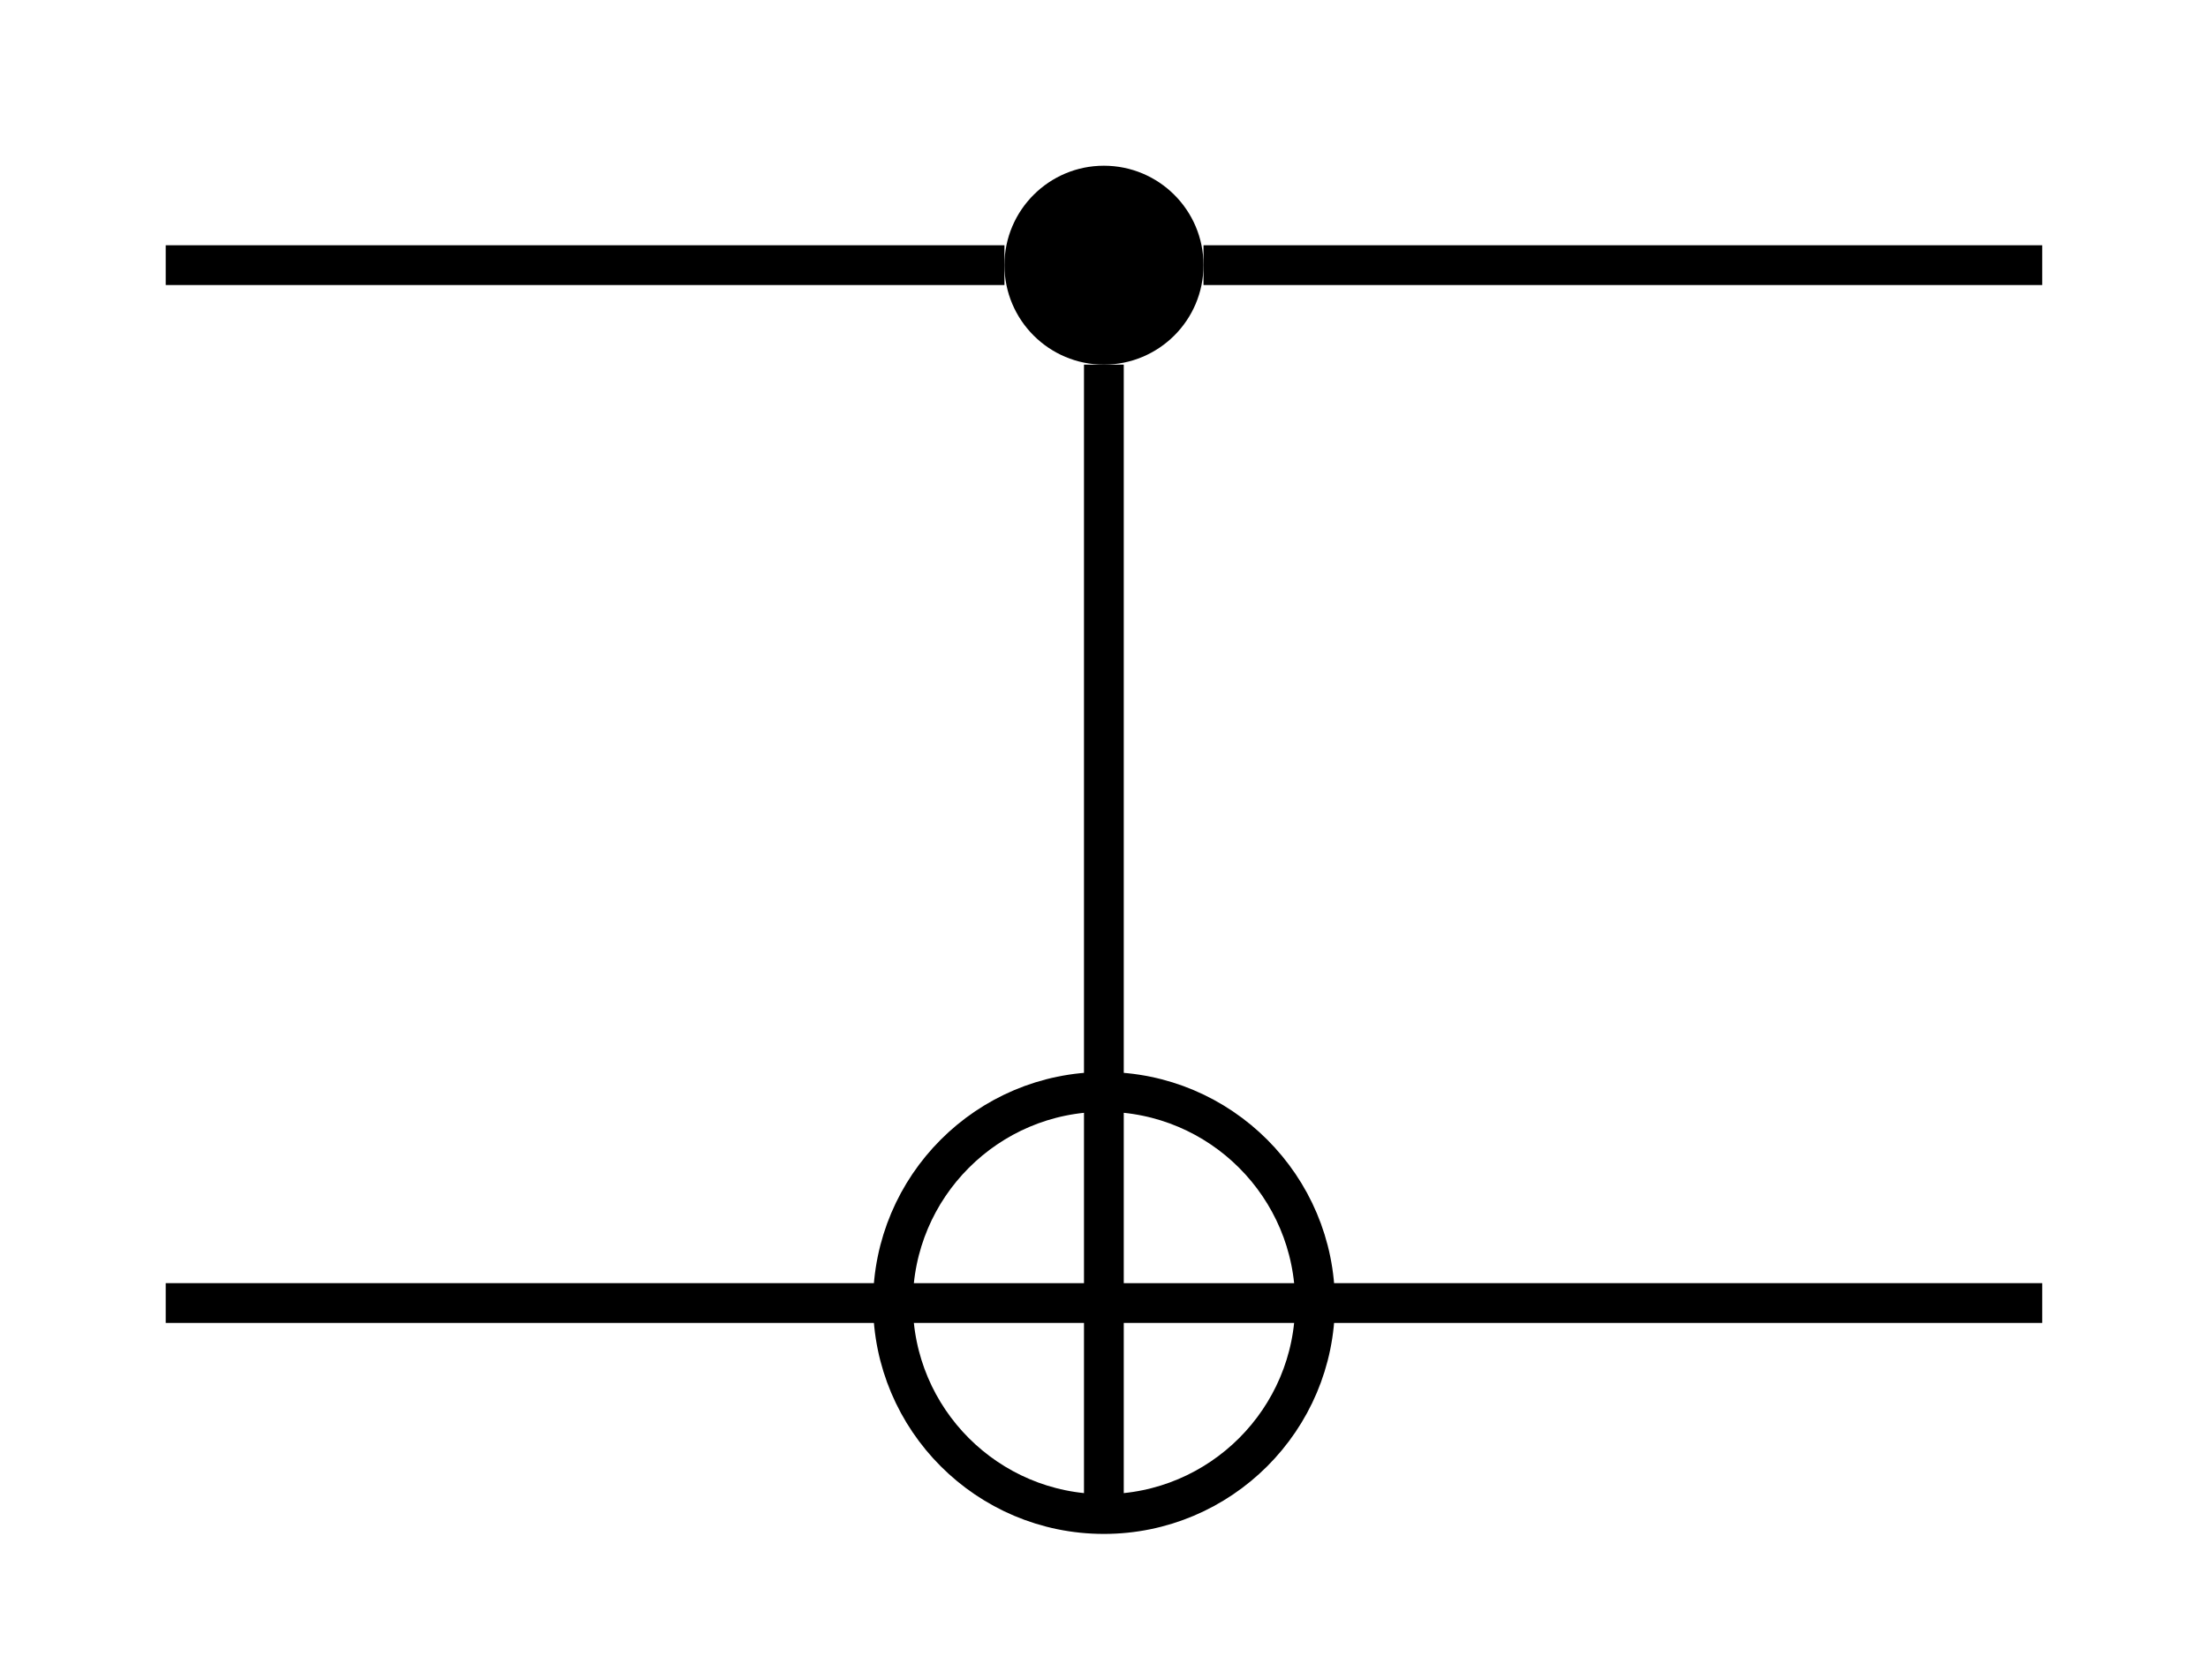
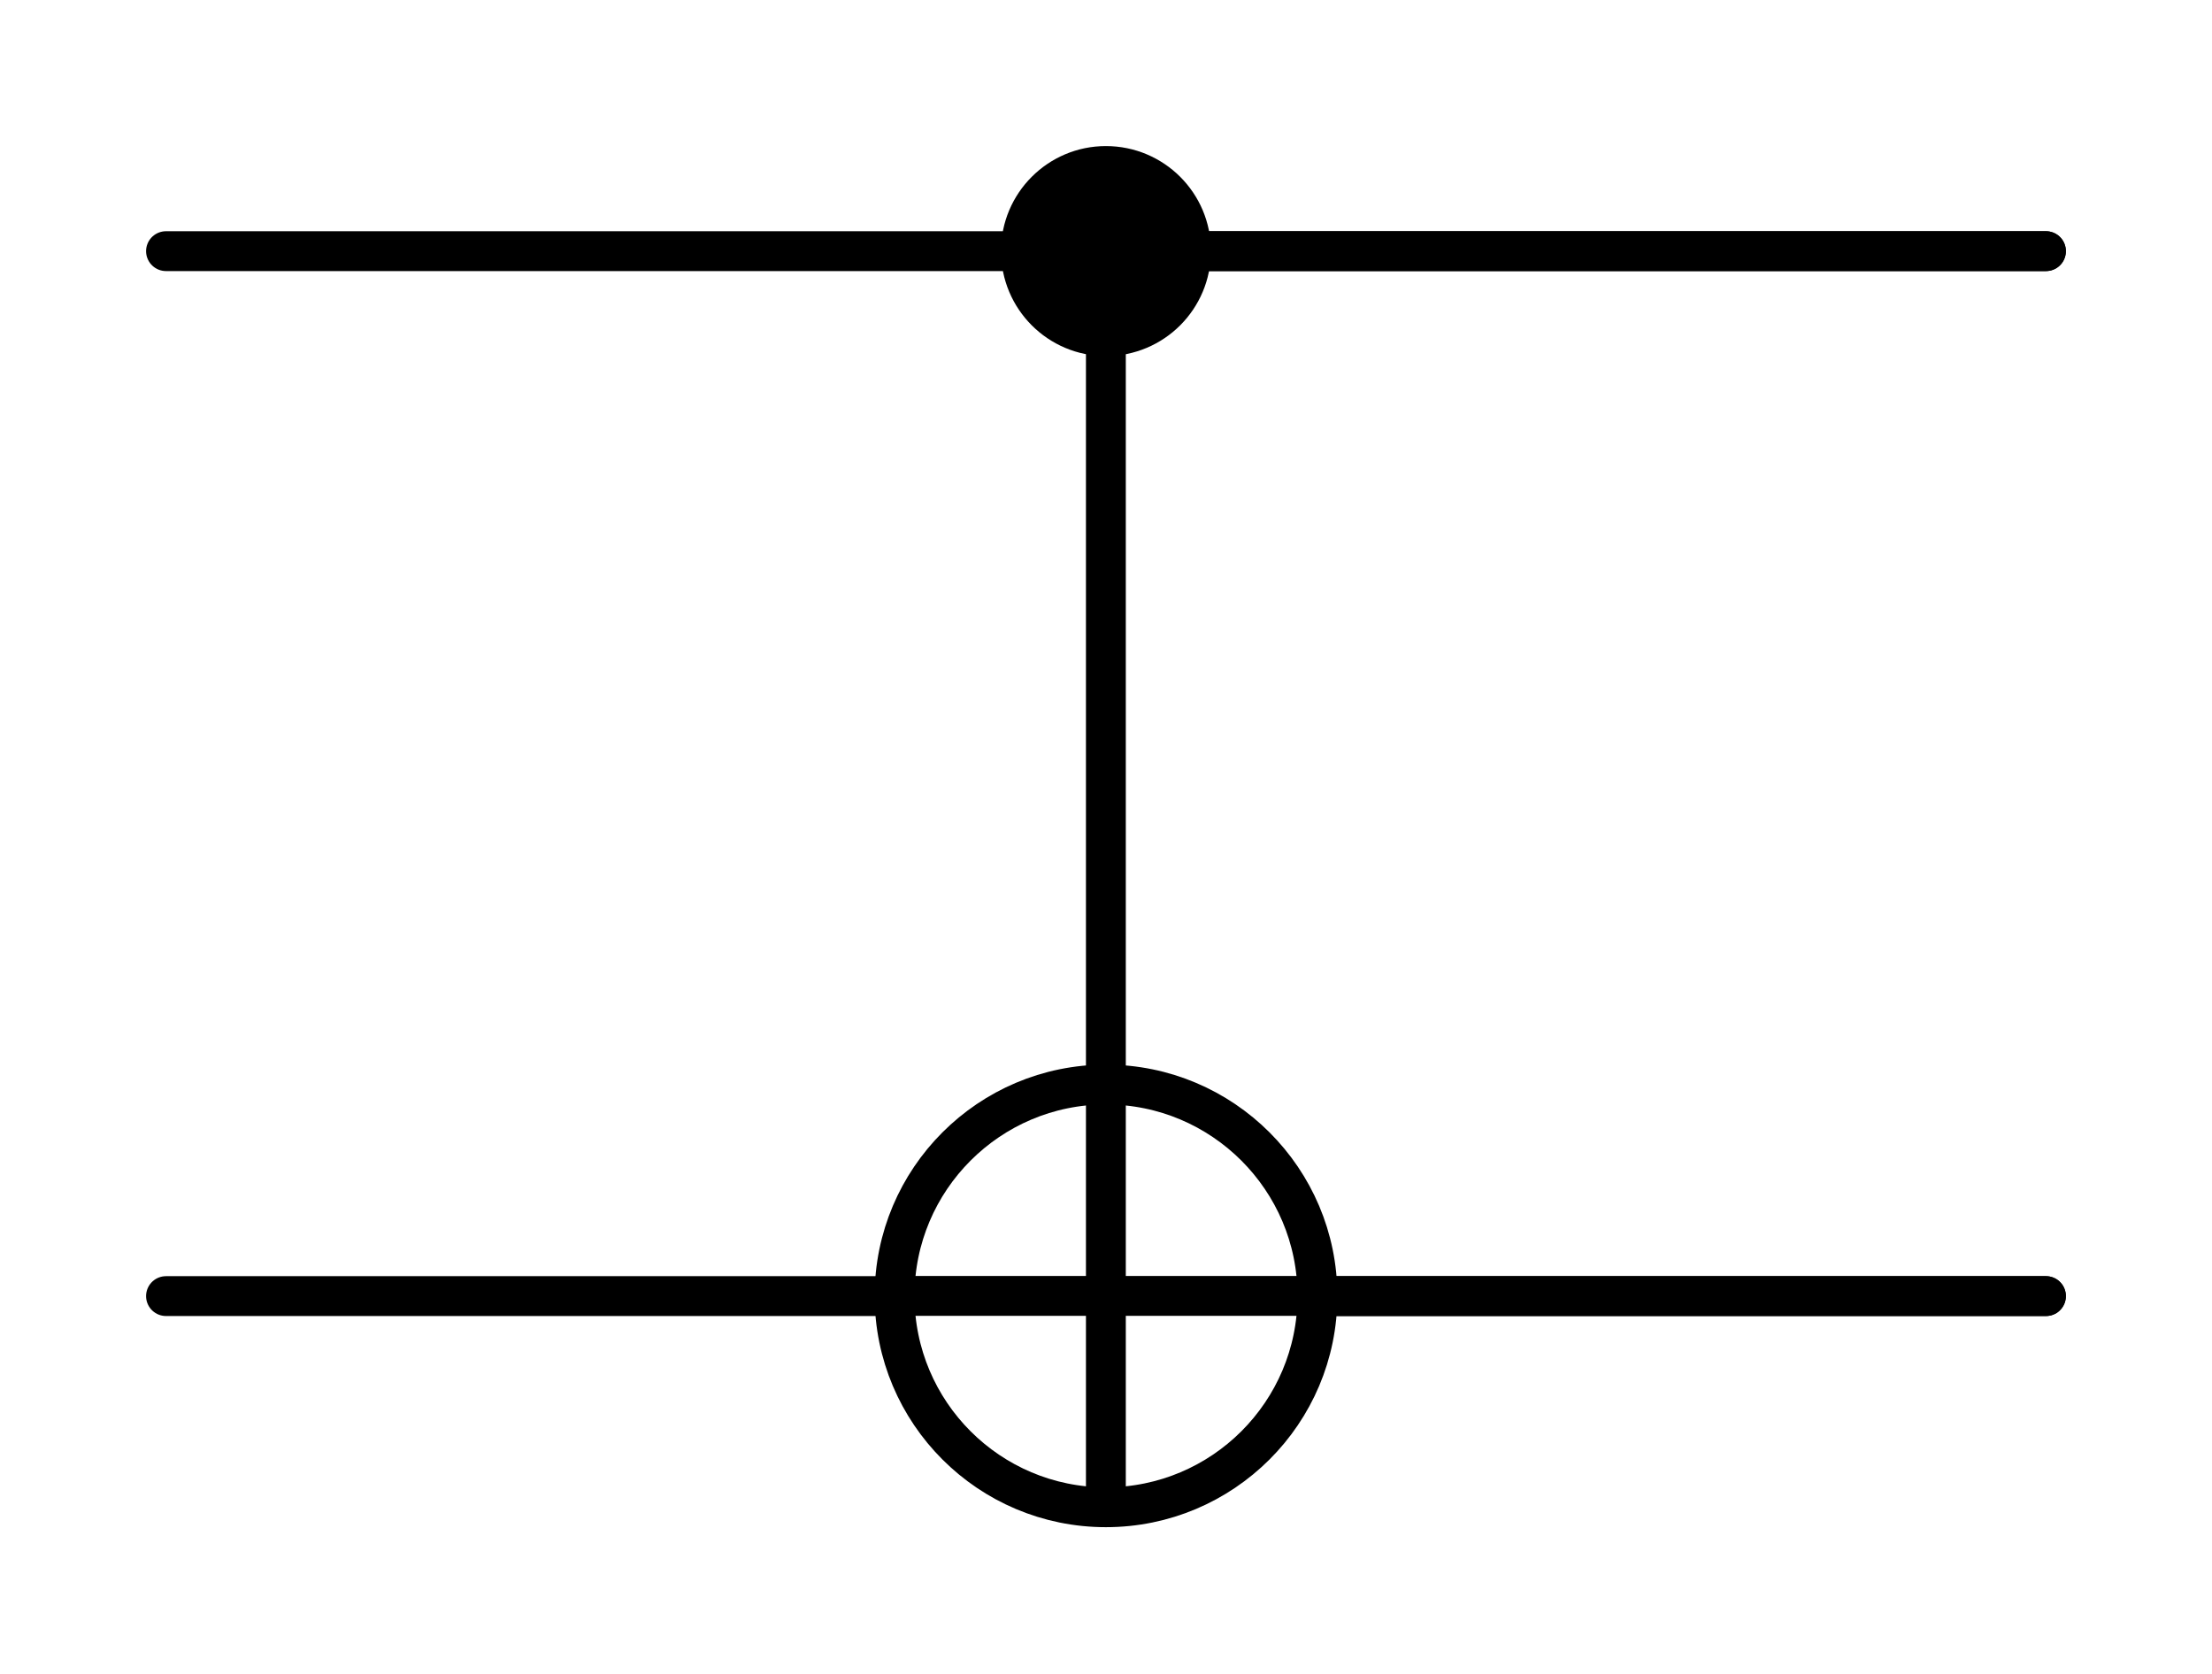
- <svg xmlns="http://www.w3.org/2000/svg" width="44.239" height="33.652" viewBox="0 0 44.239 33.652">
+ <svg xmlns="http://www.w3.org/2000/svg" width="44.239" height="33.467" viewBox="0 0 44.239 33.467">
  <defs>
    <clipPath id="clip-0">
      <path clip-rule="nonzero" d="M 17 21 L 27 21 L 27 31 L 17 31 Z M 17 21 " />
    </clipPath>
    <clipPath id="clip-1">
-       <path clip-rule="nonzero" d="M 26.348 26.105 C 26.348 23.77 24.453 21.875 22.117 21.875 C 19.785 21.875 17.891 23.77 17.891 26.105 C 17.891 28.438 19.785 30.332 22.117 30.332 C 24.453 30.332 26.348 28.438 26.348 26.105 Z M 26.348 26.105 " />
+       <path clip-rule="nonzero" d="M 26.348 25.918 C 26.348 23.586 24.453 21.691 22.117 21.691 C 19.785 21.691 17.891 23.586 17.891 25.918 C 17.891 28.254 19.785 30.145 22.117 30.145 C 24.453 30.145 26.348 28.254 26.348 25.918 Z M 26.348 25.918 " />
    </clipPath>
    <clipPath id="clip-2">
-       <path clip-rule="nonzero" d="M 6 10 L 38 10 L 38 33.652 L 6 33.652 Z M 6 10 " />
+       <path clip-rule="nonzero" d="M 6 10 L 38 10 L 38 33.469 L 6 33.469 Z M 6 10 " />
    </clipPath>
  </defs>
-   <path fill-rule="nonzero" fill="rgb(0%, 0%, 0%)" fill-opacity="1" d="M 24.113 5.312 C 24.113 4.211 23.219 3.32 22.117 3.32 C 21.02 3.32 20.125 4.211 20.125 5.312 C 20.125 6.414 21.02 7.305 22.117 7.305 C 23.219 7.305 24.113 6.414 24.113 5.312 Z M 24.113 5.312 " />
+   <path fill="none" stroke-width="0.797" stroke-linecap="round" stroke-linejoin="miter" stroke="rgb(0%, 0%, 0%)" stroke-opacity="1" stroke-miterlimit="10" d="M -0.002 10.011 L -0.002 -4.957 " transform="matrix(1, 0, 0, -1, 22.119, 16.734)" />
+   <path fill="none" stroke-width="0.797" stroke-linecap="round" stroke-linejoin="miter" stroke="rgb(0%, 0%, 0%)" stroke-opacity="1" stroke-miterlimit="10" d="M -1.701 11.711 L -18.799 11.711 " transform="matrix(1, 0, 0, -1, 22.119, 16.734)" />
+   <path fill="none" stroke-width="0.797" stroke-linecap="round" stroke-linejoin="miter" stroke="rgb(0%, 0%, 0%)" stroke-opacity="1" stroke-miterlimit="10" d="M 18.799 11.711 L 1.701 11.711 " transform="matrix(1, 0, 0, -1, 22.119, 16.734)" />
+   <path fill="none" stroke-width="0.797" stroke-linecap="round" stroke-linejoin="miter" stroke="rgb(0%, 0%, 0%)" stroke-opacity="1" stroke-miterlimit="10" d="M 18.799 11.711 L 1.701 11.711 " transform="matrix(1, 0, 0, -1, 22.119, 16.734)" />
+   <path fill="none" stroke-width="0.797" stroke-linecap="round" stroke-linejoin="miter" stroke="rgb(0%, 0%, 0%)" stroke-opacity="1" stroke-miterlimit="10" d="M -4.228 -9.188 L -18.799 -9.188 " transform="matrix(1, 0, 0, -1, 22.119, 16.734)" />
+   <path fill="none" stroke-width="0.797" stroke-linecap="round" stroke-linejoin="miter" stroke="rgb(0%, 0%, 0%)" stroke-opacity="1" stroke-miterlimit="10" d="M 18.799 -9.188 L 4.229 -9.188 " transform="matrix(1, 0, 0, -1, 22.119, 16.734)" />
+   <path fill="none" stroke-width="0.797" stroke-linecap="round" stroke-linejoin="miter" stroke="rgb(0%, 0%, 0%)" stroke-opacity="1" stroke-miterlimit="10" d="M 18.799 -9.188 L 4.229 -9.188 " transform="matrix(1, 0, 0, -1, 22.119, 16.734)" />
+   <path fill-rule="nonzero" fill="rgb(0%, 0%, 0%)" fill-opacity="1" stroke-width="0.797" stroke-linecap="butt" stroke-linejoin="miter" stroke="rgb(0%, 0%, 0%)" stroke-opacity="1" stroke-miterlimit="10" d="M 1.701 0.001 C 1.701 0.939 0.94 1.701 -0.002 1.701 C -0.939 1.701 -1.701 0.939 -1.701 0.001 C -1.701 -0.94 -0.939 -1.702 -0.002 -1.702 C 0.94 -1.702 1.701 -0.94 1.701 0.001 Z M 1.701 0.001 " transform="matrix(1, 0, 0, -1, 22.119, 5.021)" />
  <g clip-path="url(#clip-0)">
    <g clip-path="url(#clip-1)">
-       <path fill="none" stroke-width="0.797" stroke-linecap="butt" stroke-linejoin="miter" stroke="rgb(0%, 0%, 0%)" stroke-opacity="1" stroke-miterlimit="10" d="M -0.002 4.229 L -0.002 -4.228 M -4.228 -0.001 L 4.229 -0.001 " transform="matrix(1, 0, 0, -1, 22.119, 26.104)" />
+       <path fill="none" stroke-width="0.797" stroke-linecap="butt" stroke-linejoin="miter" stroke="rgb(0%, 0%, 0%)" stroke-opacity="1" stroke-miterlimit="10" d="M -0.002 4.228 L -0.002 -4.226 M -4.228 0.001 L 4.229 0.001 " transform="matrix(1, 0, 0, -1, 22.119, 25.919)" />
    </g>
  </g>
  <g clip-path="url(#clip-2)">
-     <path fill="none" stroke-width="0.797" stroke-linecap="butt" stroke-linejoin="miter" stroke="rgb(0%, 0%, 0%)" stroke-opacity="1" stroke-miterlimit="10" d="M 4.229 -0.001 C 4.229 2.334 2.334 4.229 -0.002 4.229 C -2.334 4.229 -4.228 2.334 -4.228 -0.001 C -4.228 -2.333 -2.334 -4.228 -0.002 -4.228 C 2.334 -4.228 4.229 -2.333 4.229 -0.001 Z M 4.229 -0.001 " transform="matrix(1, 0, 0, -1, 22.119, 26.104)" />
+     <path fill="none" stroke-width="0.797" stroke-linecap="butt" stroke-linejoin="miter" stroke="rgb(0%, 0%, 0%)" stroke-opacity="1" stroke-miterlimit="10" d="M 4.229 0.001 C 4.229 2.333 2.334 4.228 -0.002 4.228 C -2.334 4.228 -4.228 2.333 -4.228 0.001 C -4.228 -2.335 -2.334 -4.226 -0.002 -4.226 C 2.334 -4.226 4.229 -2.335 4.229 0.001 Z M 4.229 0.001 " transform="matrix(1, 0, 0, -1, 22.119, 25.919)" />
  </g>
-   <path fill="none" stroke-width="0.797" stroke-linecap="butt" stroke-linejoin="miter" stroke="rgb(0%, 0%, 0%)" stroke-opacity="1" stroke-miterlimit="10" d="M -1.994 11.713 L -18.799 11.713 " transform="matrix(1, 0, 0, -1, 22.119, 17.025)" />
-   <path fill="none" stroke-width="0.797" stroke-linecap="butt" stroke-linejoin="miter" stroke="rgb(0%, 0%, 0%)" stroke-opacity="1" stroke-miterlimit="10" d="M -0.002 9.72 L -0.002 -4.854 " transform="matrix(1, 0, 0, -1, 22.119, 17.025)" />
-   <path fill="none" stroke-width="0.797" stroke-linecap="butt" stroke-linejoin="miter" stroke="rgb(0%, 0%, 0%)" stroke-opacity="1" stroke-miterlimit="10" d="M 18.799 11.713 L 1.994 11.713 " transform="matrix(1, 0, 0, -1, 22.119, 17.025)" />
-   <path fill="none" stroke-width="0.797" stroke-linecap="butt" stroke-linejoin="miter" stroke="rgb(0%, 0%, 0%)" stroke-opacity="1" stroke-miterlimit="10" d="M -4.228 -9.08 L -18.799 -9.08 " transform="matrix(1, 0, 0, -1, 22.119, 17.025)" />
-   <path fill="none" stroke-width="0.797" stroke-linecap="butt" stroke-linejoin="miter" stroke="rgb(0%, 0%, 0%)" stroke-opacity="1" stroke-miterlimit="10" d="M 18.799 -9.08 L 4.229 -9.08 " transform="matrix(1, 0, 0, -1, 22.119, 17.025)" />
</svg>
